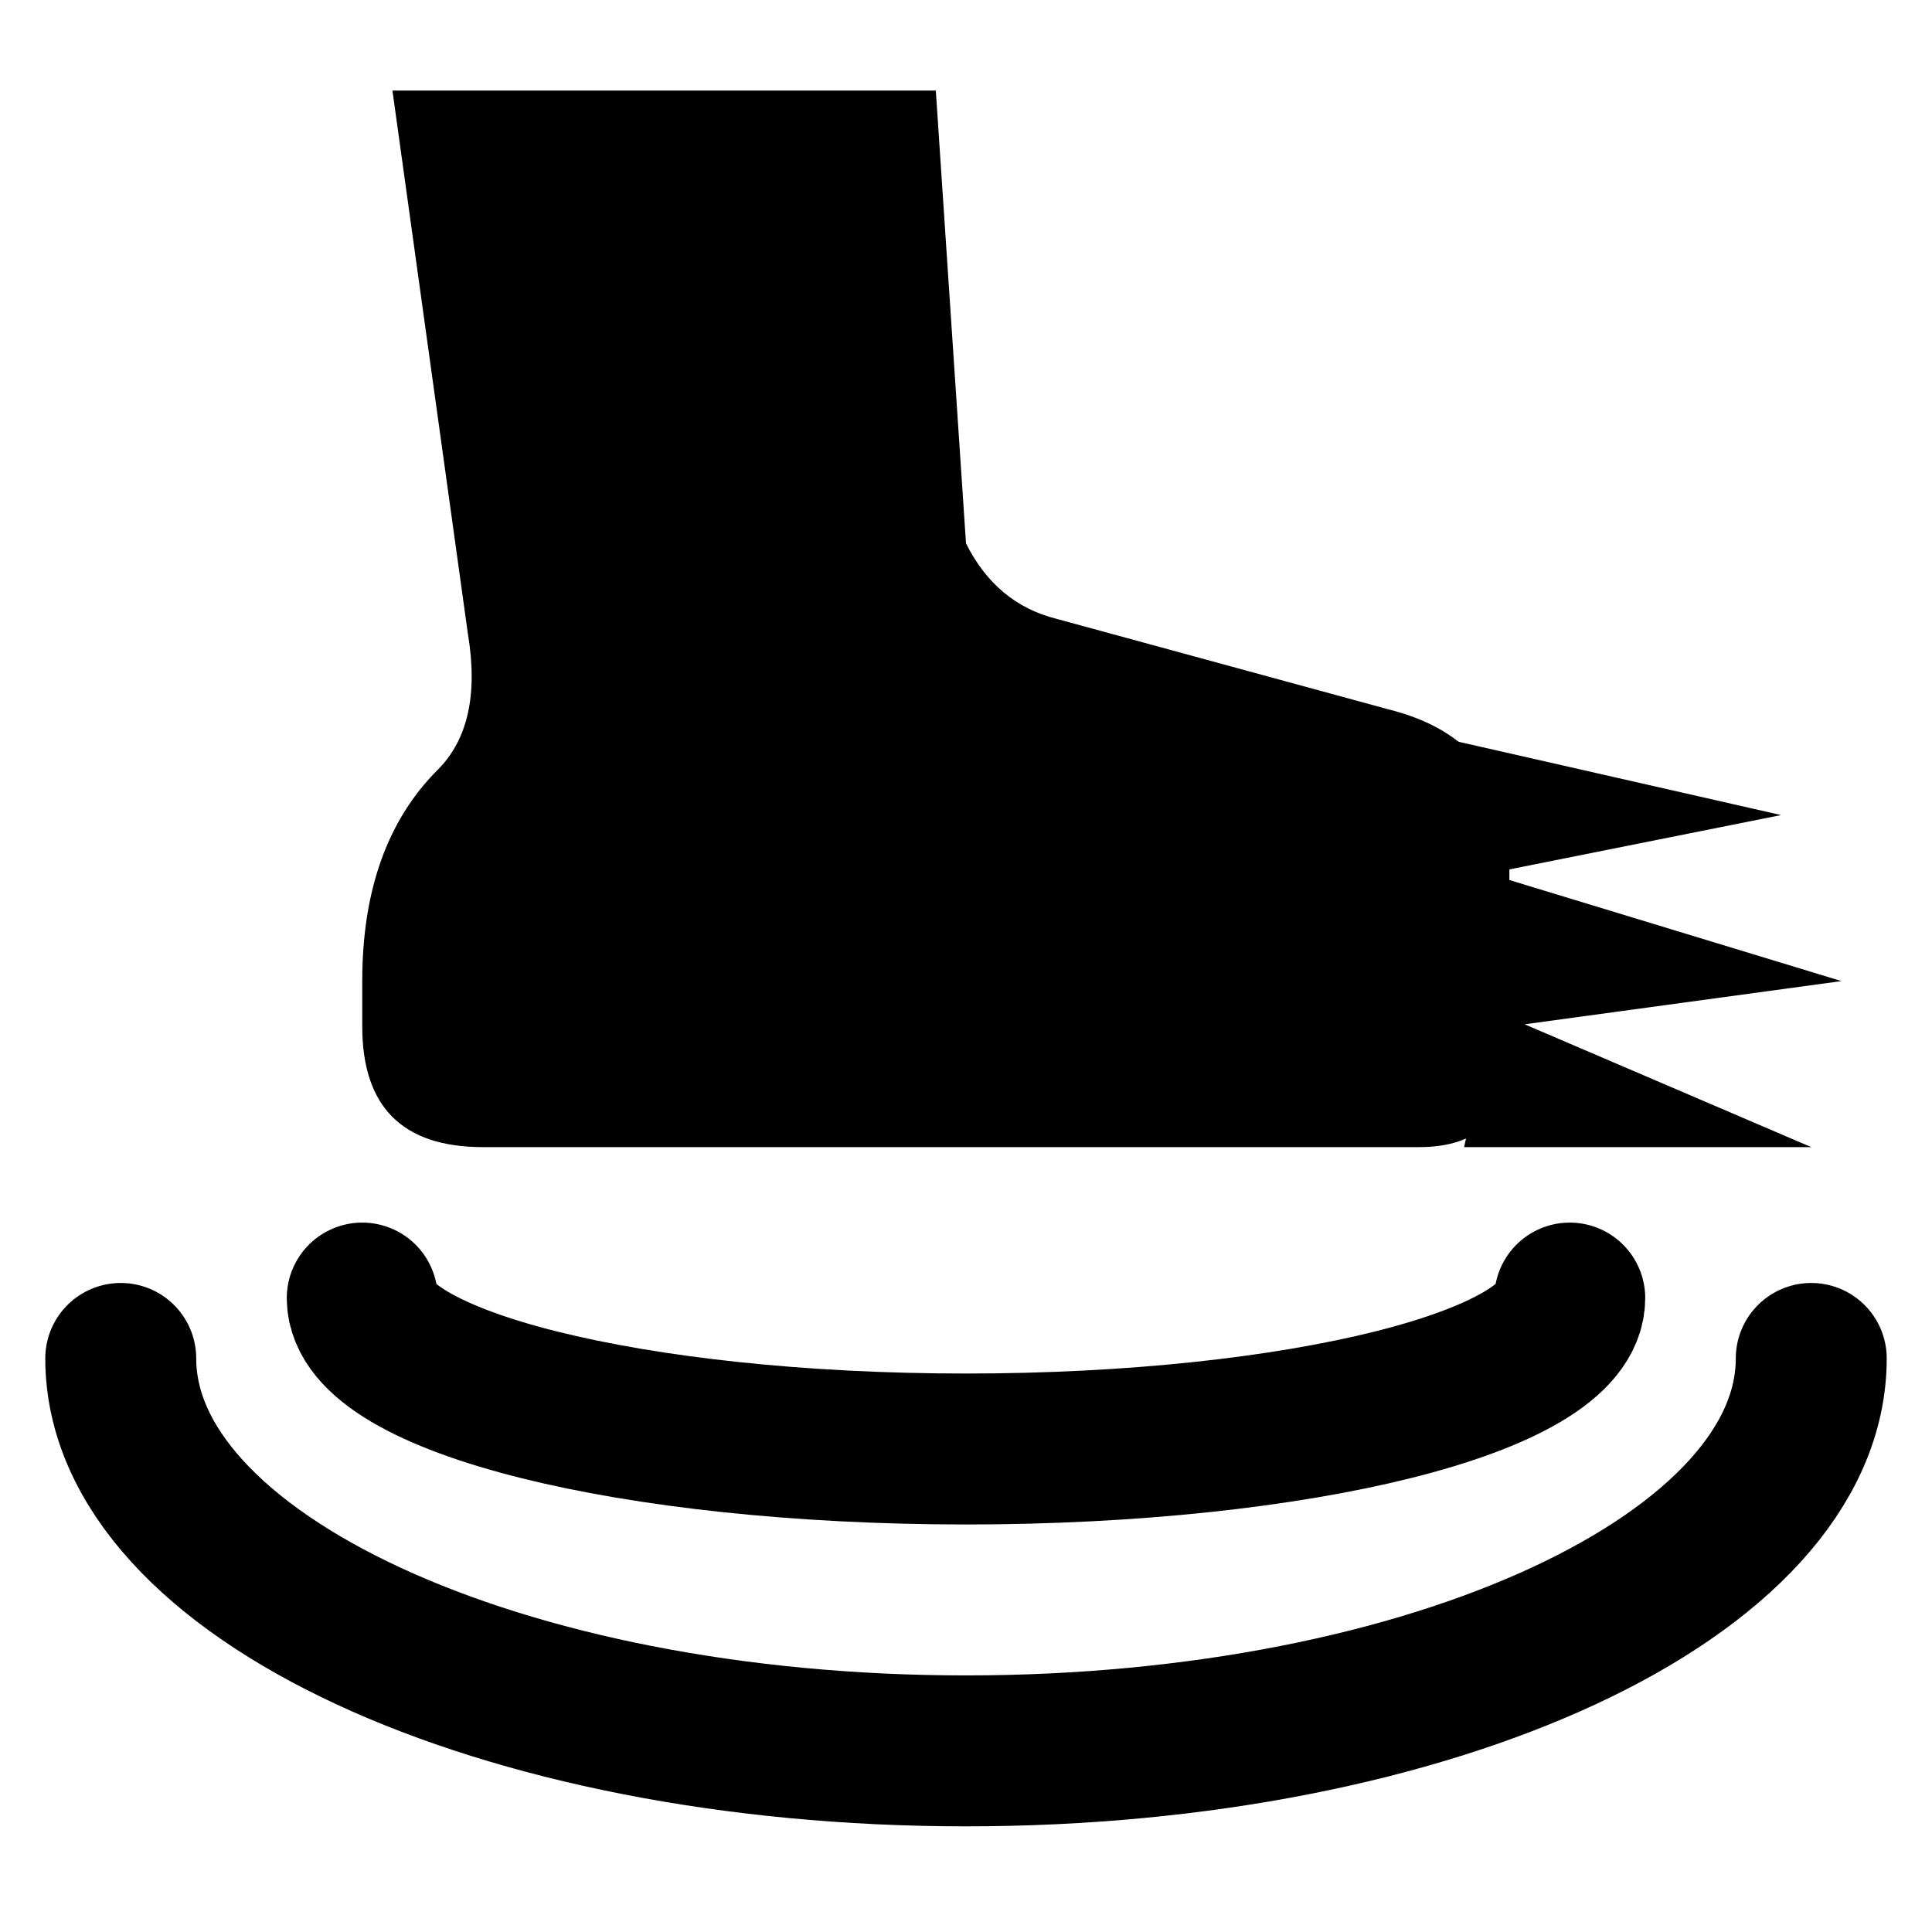
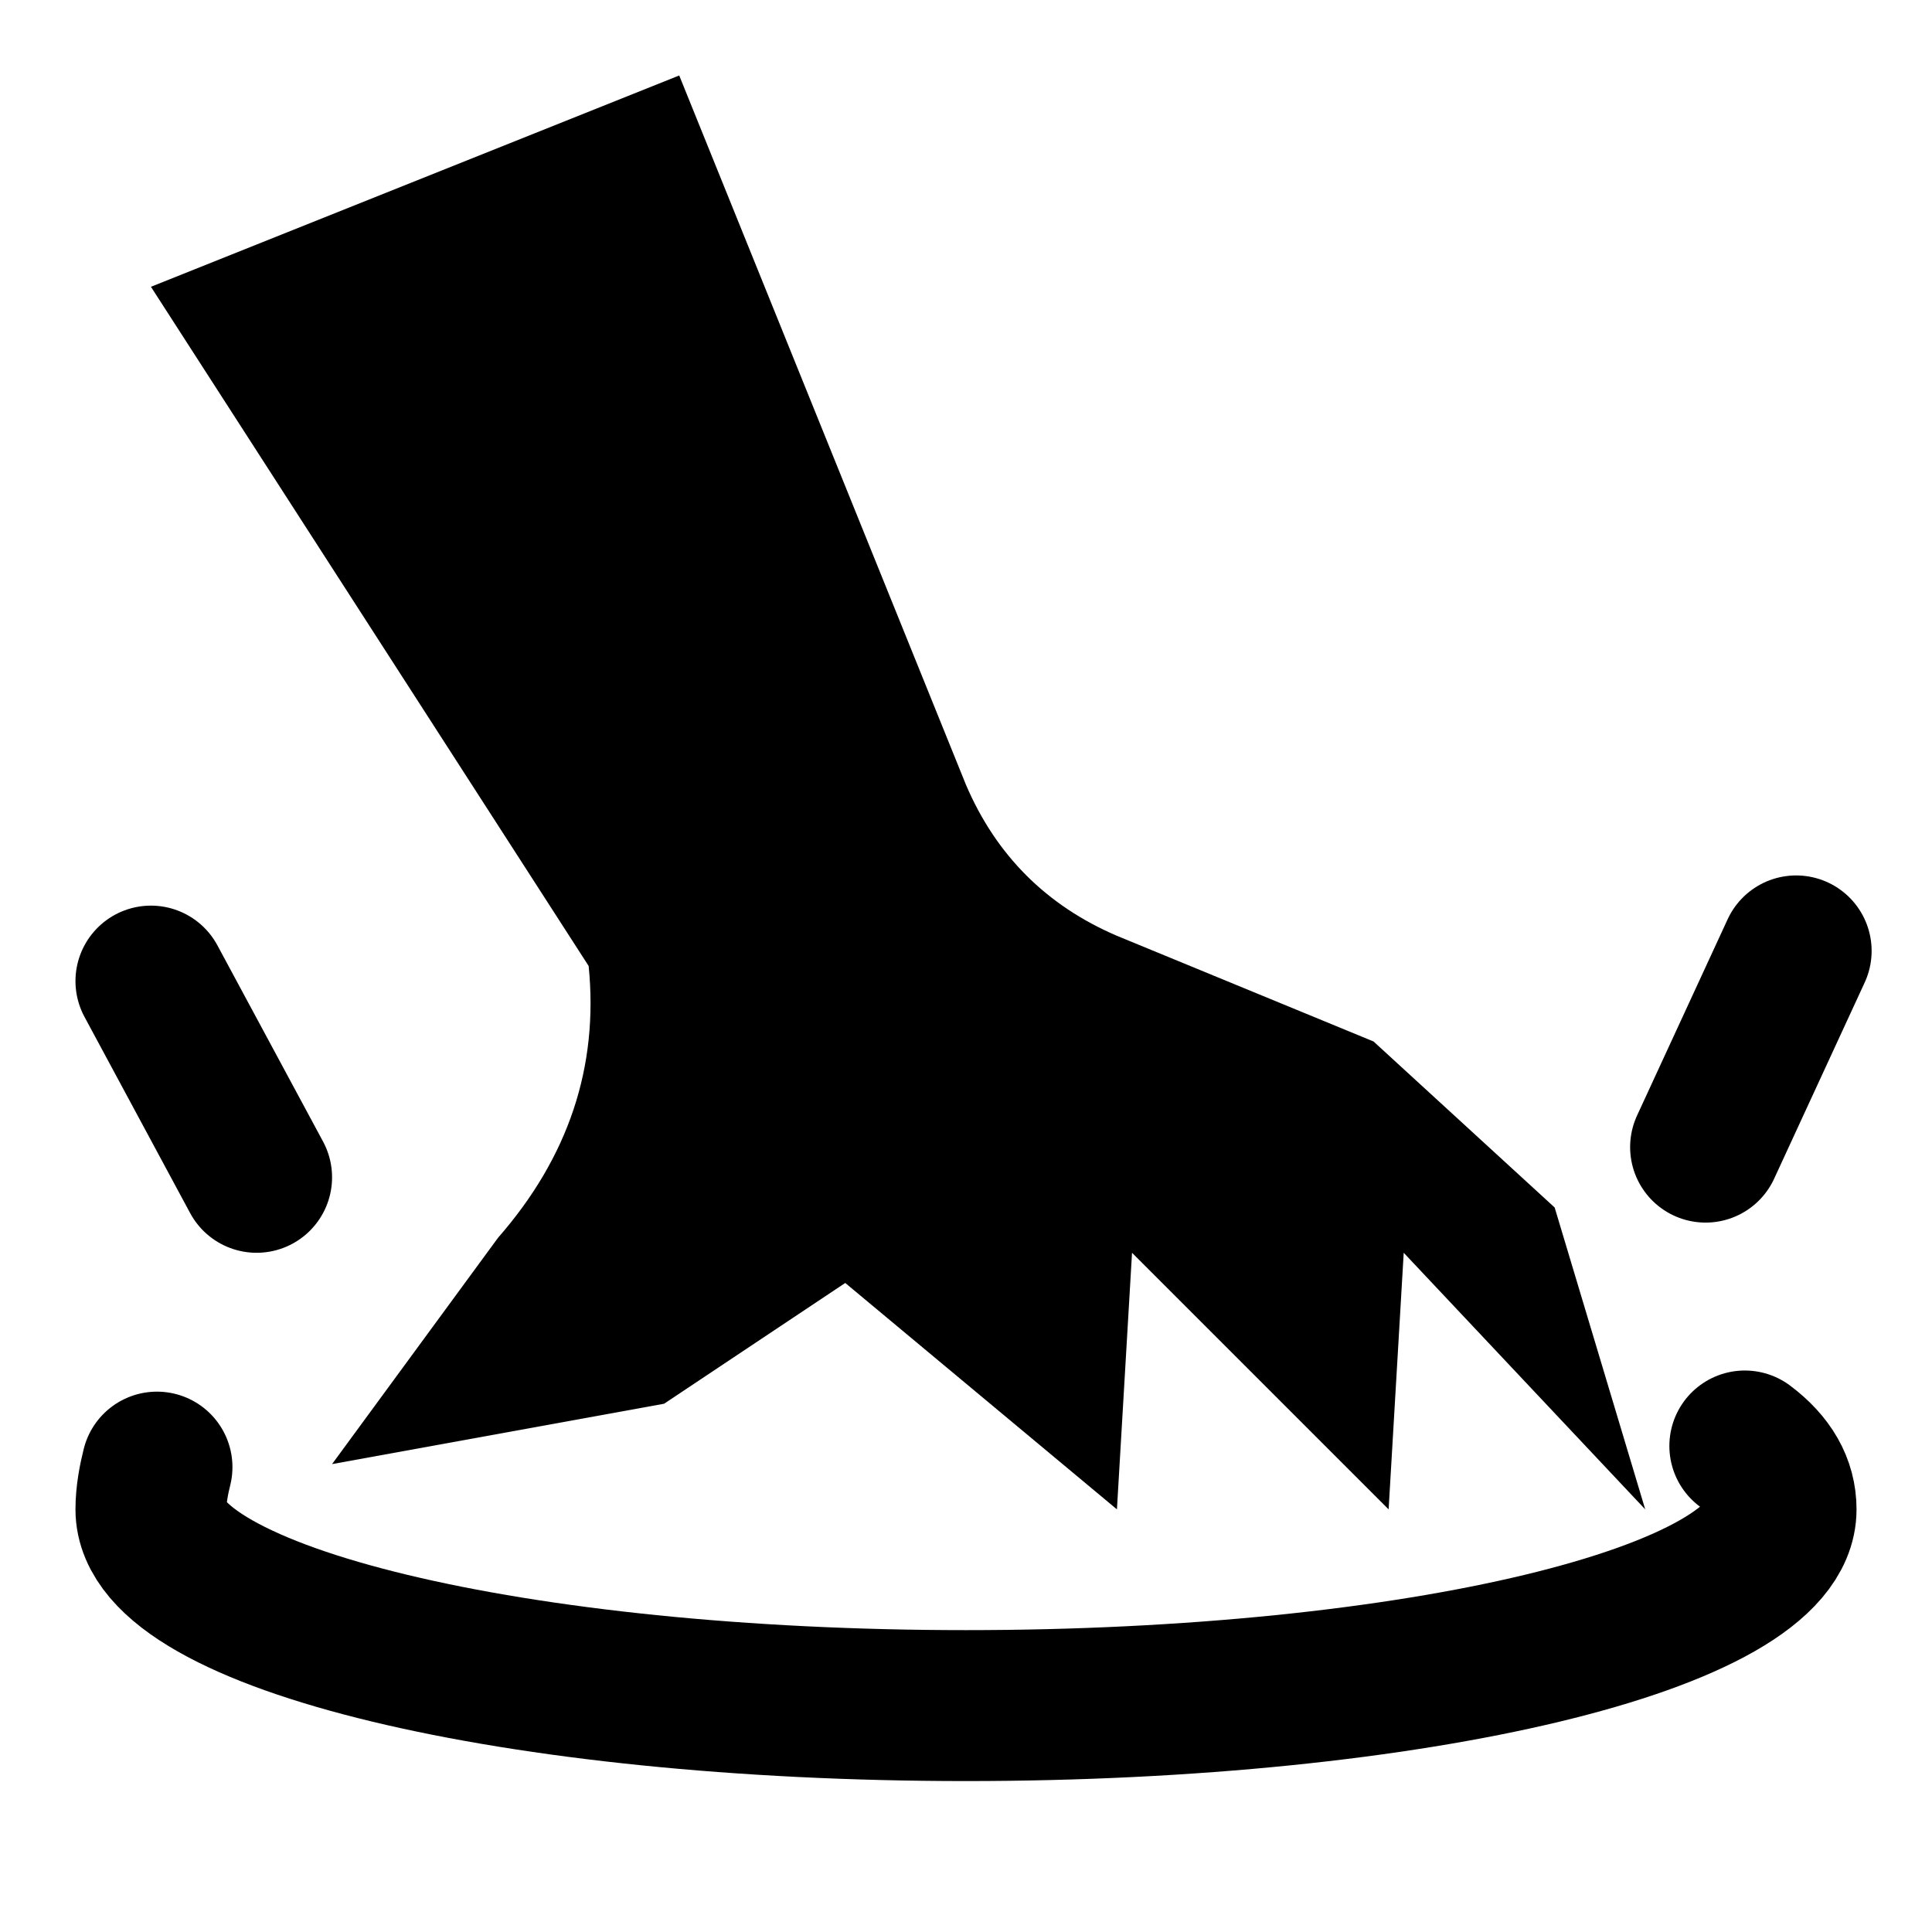
<svg xmlns="http://www.w3.org/2000/svg" viewBox="0 0 64 64" fill="none" stroke="currentColor" stroke-width="5" stroke-linecap="round" stroke-linejoin="round">
-   <path fill="currentColor" stroke="none" d="M13 3H31L32 18Q33 20 35 20.5L46 23.5Q50 24.5 50 28.5V35Q50 38 47 38H16Q12 38 12 34V32.5Q12 28 14.5 25.5 16 24 15.5 21Z" />
-   <path fill="currentColor" stroke="none" d="M48 24.5L59 27 49 29ZM49.5 29L61 32.5 50 34ZM49.5 33.5L60 38H48.5Z" />
-   <path d="M12 43A20 5 0 0 0 52 43" />
-   <path d="M4 45A28 13 0 0 0 60 45" />
+   <path fill="currentColor" stroke="none" d="M5 9.5L22.5 2.5 32 26Q33.5 29.5 37 31L45.5 34.5 51.5 40 54.5 50 46.5 41.5 46 50 37.5 41.5 37 50 28 42.5 22 46.5 11 48.5 16.5 41Q20 37 19.5 32Z" />
+   <path d="M5.2 48.6C5.1 49 5 49.5 5 50 5 53.6 17.1 56.5 32 56.5 46.9 56.5 59 53.6 59 50 59 49.2 58.6 48.5 57.8 47.9" />
+   <path d="M8.5 39L5 32.5M56.5 38L59.5 31.5" />
</svg>
